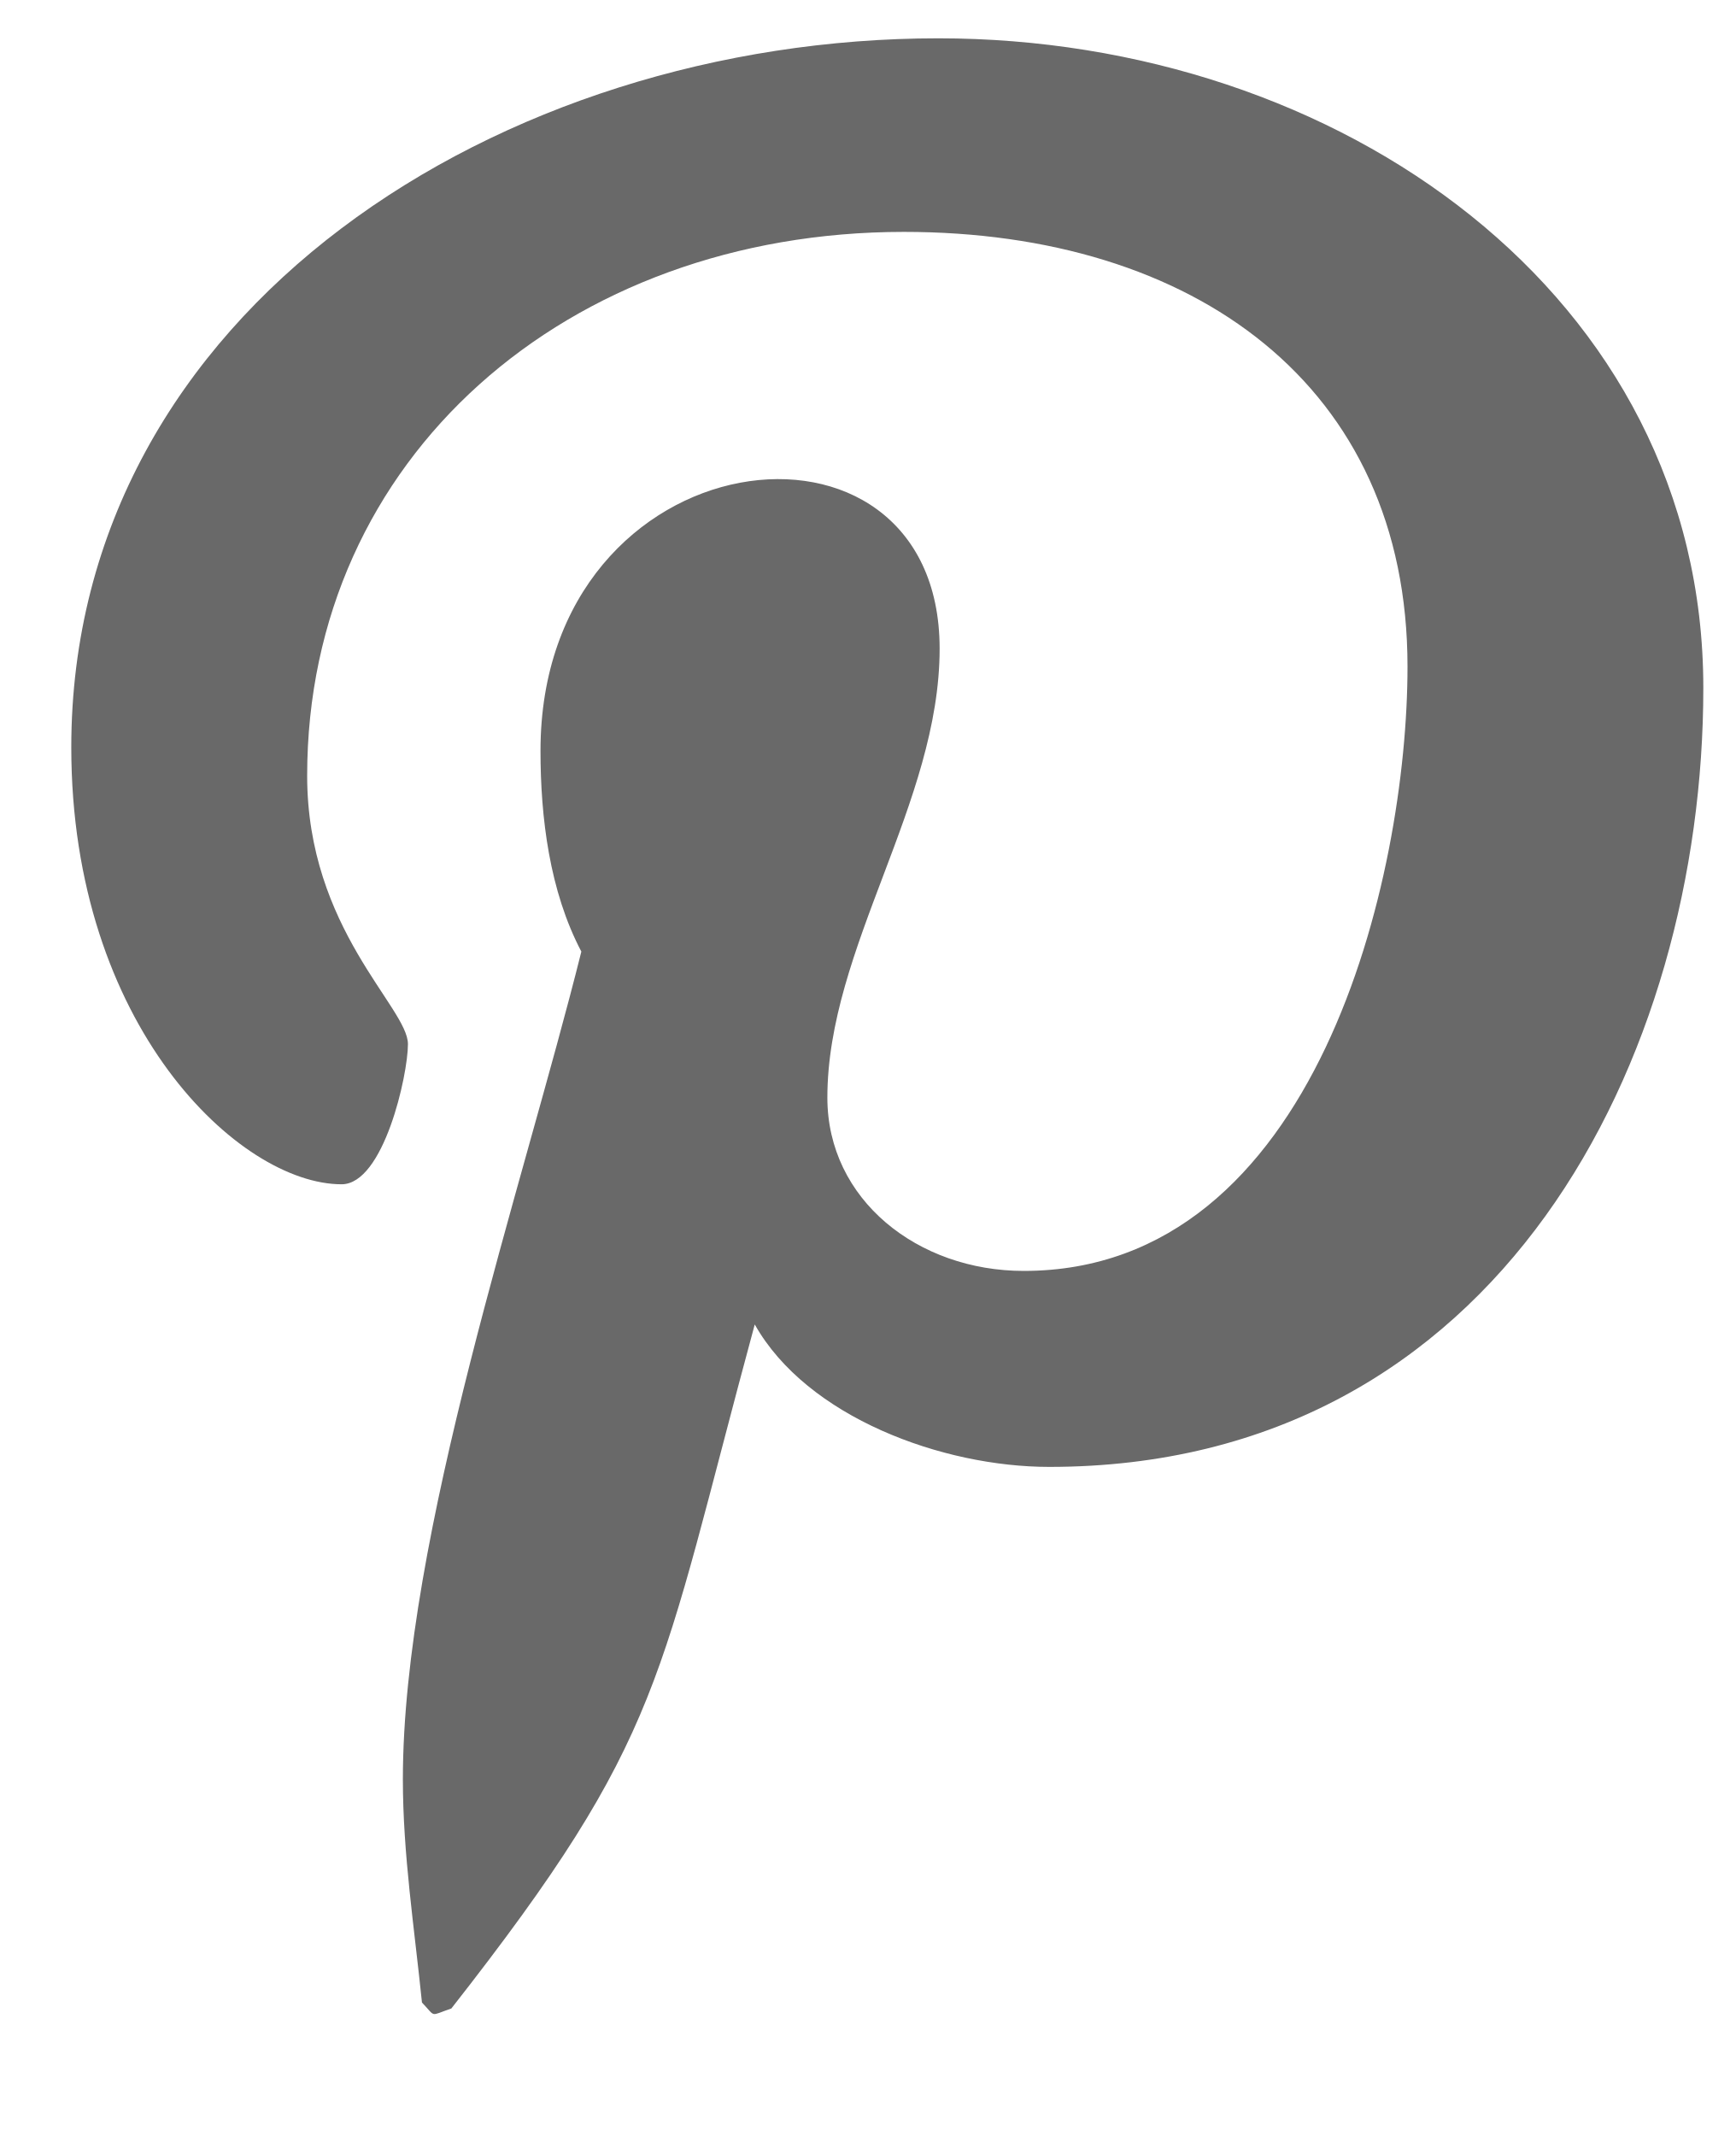
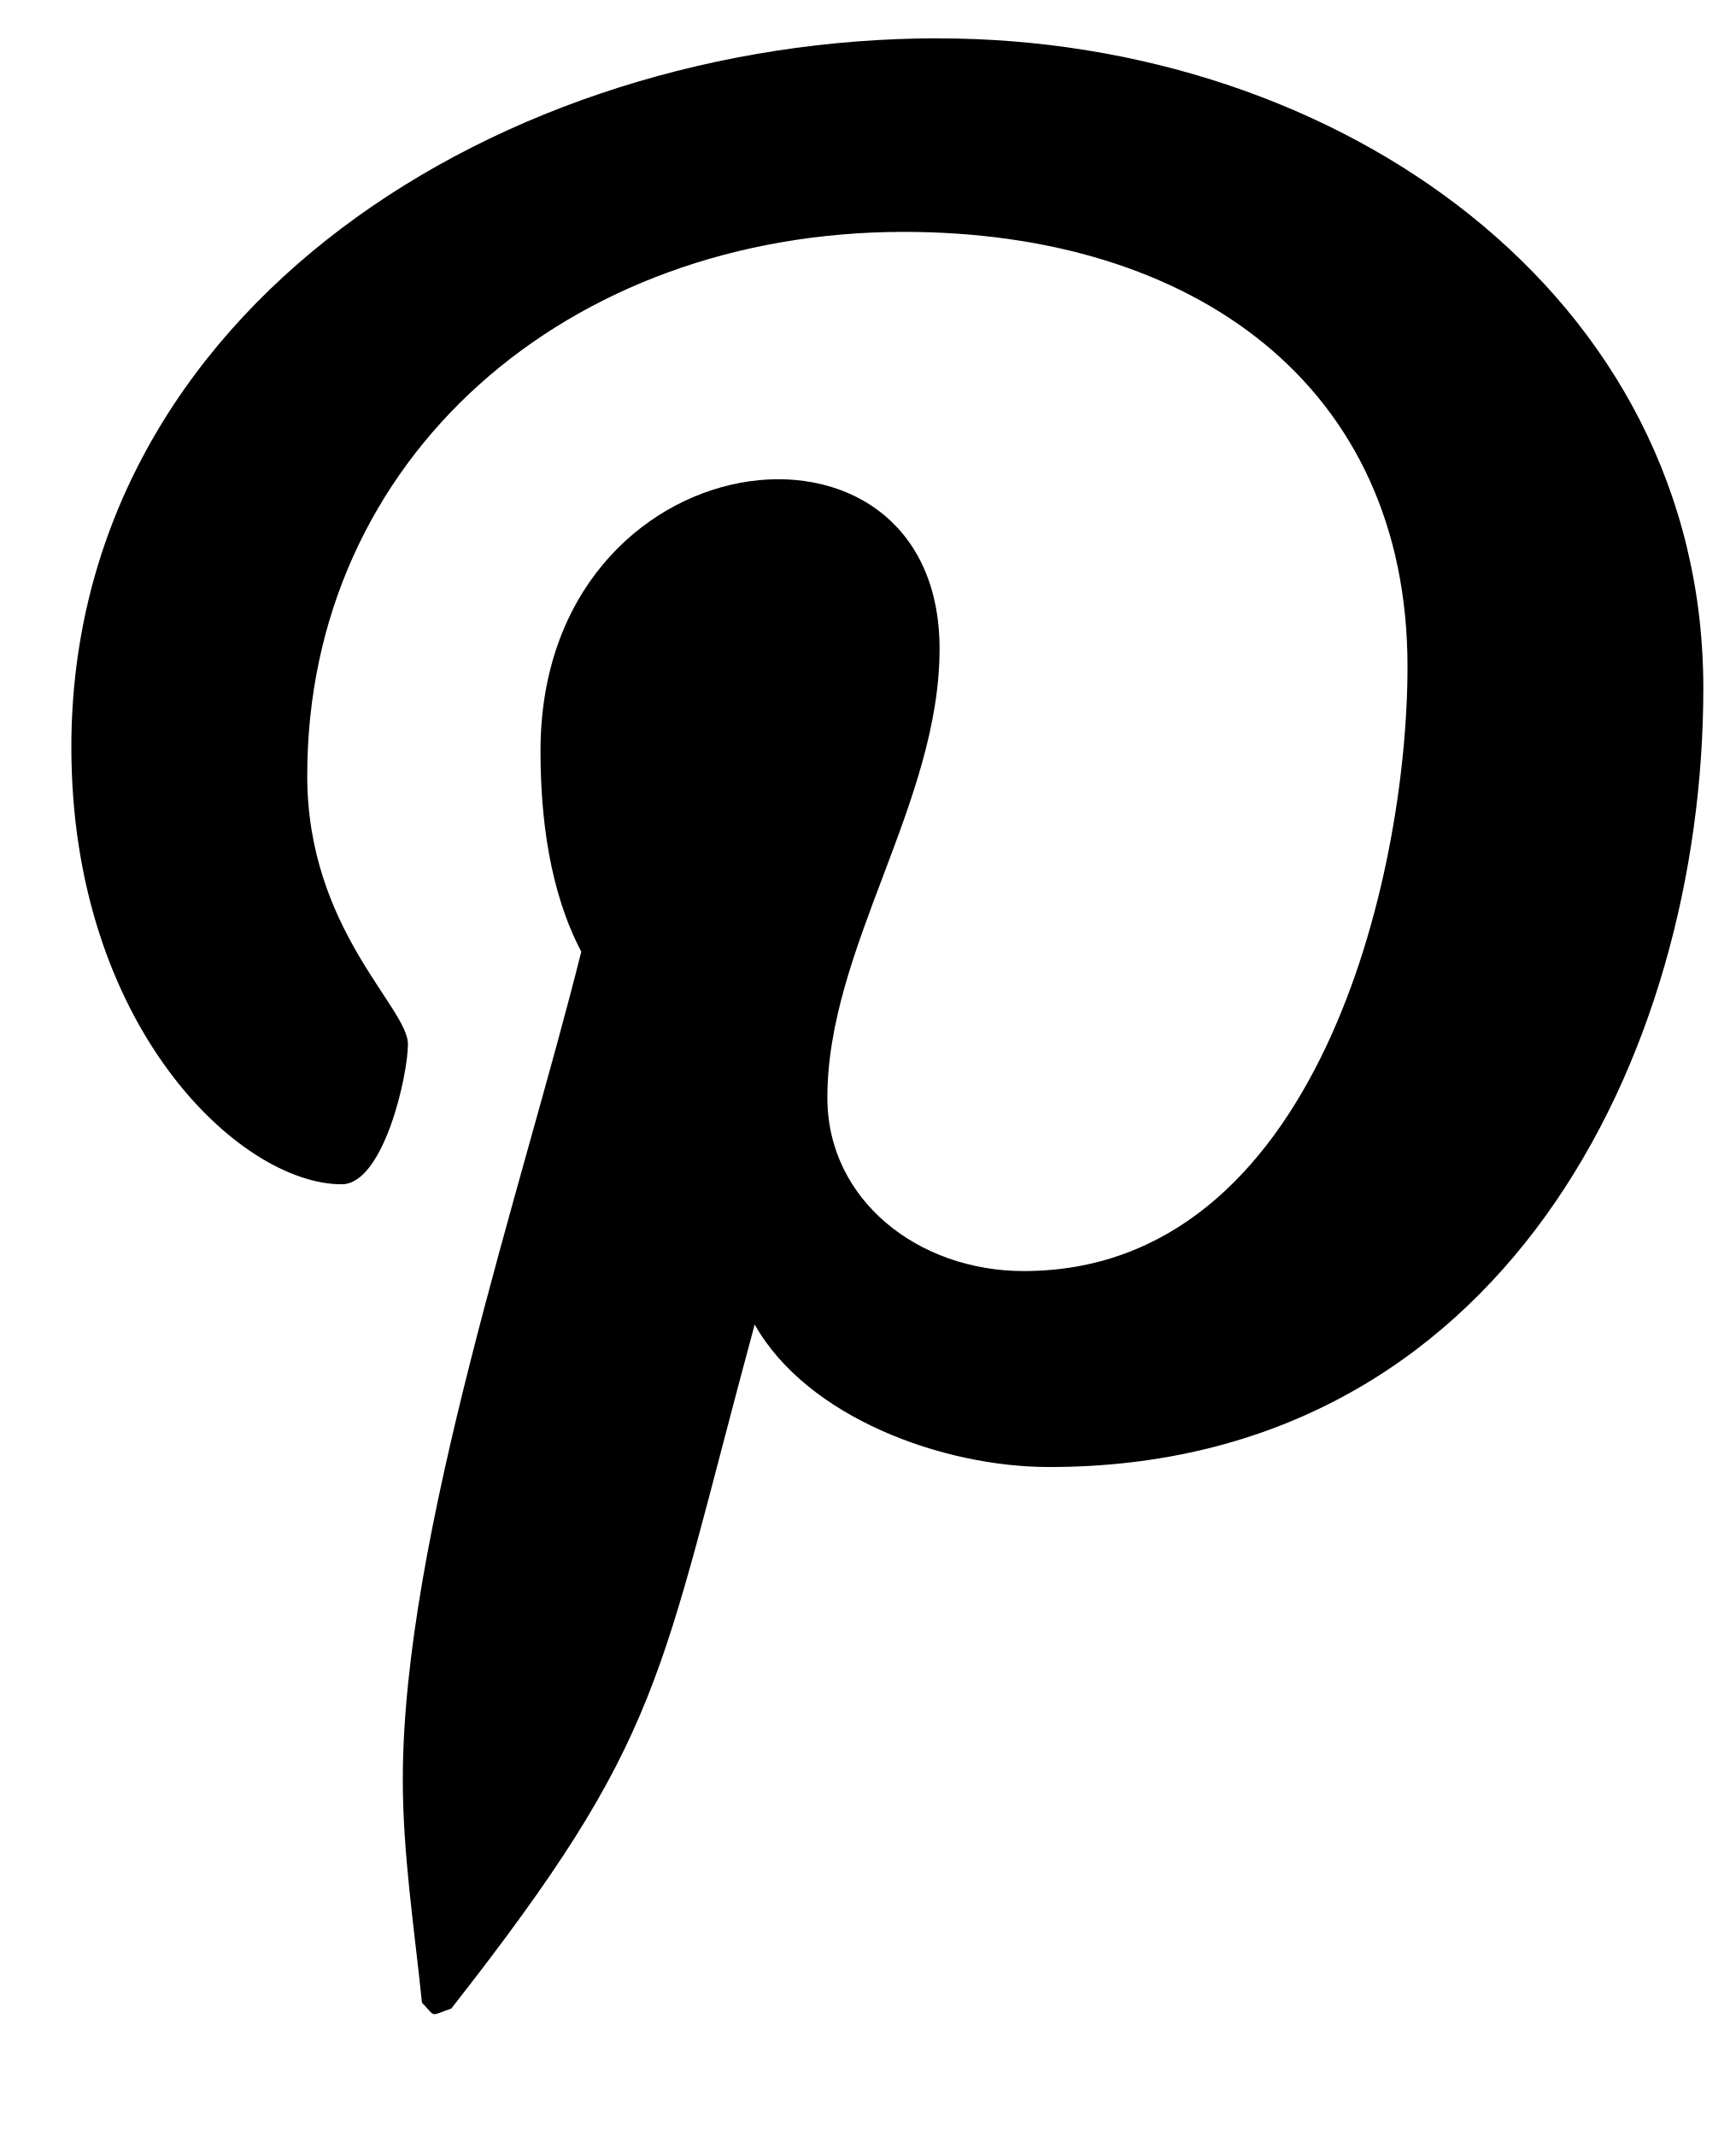
- <svg xmlns="http://www.w3.org/2000/svg" width="13" height="16" viewBox="0 0 13 16" fill="none">
-   <path d="M7.029 0.287C3.763 0.287 0.534 2.315 0.534 5.598C0.534 7.685 1.795 8.871 2.559 8.871C2.874 8.871 3.056 8.053 3.056 7.821C3.056 7.546 2.301 6.959 2.301 5.811C2.301 3.427 4.25 1.737 6.771 1.737C8.94 1.737 10.544 2.884 10.544 4.993C10.544 6.567 9.866 9.52 7.669 9.52C6.876 9.52 6.198 8.987 6.198 8.222C6.198 7.101 7.039 6.016 7.039 4.859C7.039 2.896 4.049 3.252 4.049 5.624C4.049 6.122 4.116 6.674 4.355 7.128C3.916 8.889 3.018 11.513 3.018 13.328C3.018 13.888 3.104 14.44 3.161 15C3.269 15.113 3.215 15.101 3.381 15.045C4.985 12.999 4.928 12.598 5.654 9.921C6.045 10.615 7.058 10.988 7.86 10.988C11.241 10.988 12.76 7.919 12.76 5.153C12.76 2.208 10.028 0.287 7.029 0.287Z" fill="#696969" />
+ <svg xmlns="http://www.w3.org/2000/svg" version="1.1" width="26" height="32" viewBox="0 0 26 32">
+   <path d="M14.059 0.574c-6.533 0-12.99 4.056-12.99 10.621 0 4.175 2.522 6.547 4.050 6.547 0.63 0 0.993-1.637 0.993-2.099 0-0.552-1.509-1.726-1.509-4.021 0-4.768 3.897-8.148 8.94-8.148 4.336 0 7.545 2.295 7.545 6.512 0 3.149-1.356 9.056-5.75 9.056-1.585 0-2.942-1.067-2.942-2.597 0-2.242 1.681-4.412 1.681-6.725 0-3.926-5.979-3.214-5.979 1.53 0 0.996 0.134 2.099 0.611 3.007-0.879 3.523-2.674 8.771-2.674 12.4 0 1.121 0.172 2.224 0.287 3.345 0.216 0.225 0.108 0.202 0.439 0.089 3.209-4.092 3.095-4.893 4.546-10.248 0.783 1.388 2.808 2.135 4.413 2.135 6.762 0 9.8-6.138 9.8-11.671 0-5.889-5.463-9.732-11.461-9.732z" />
</svg>
